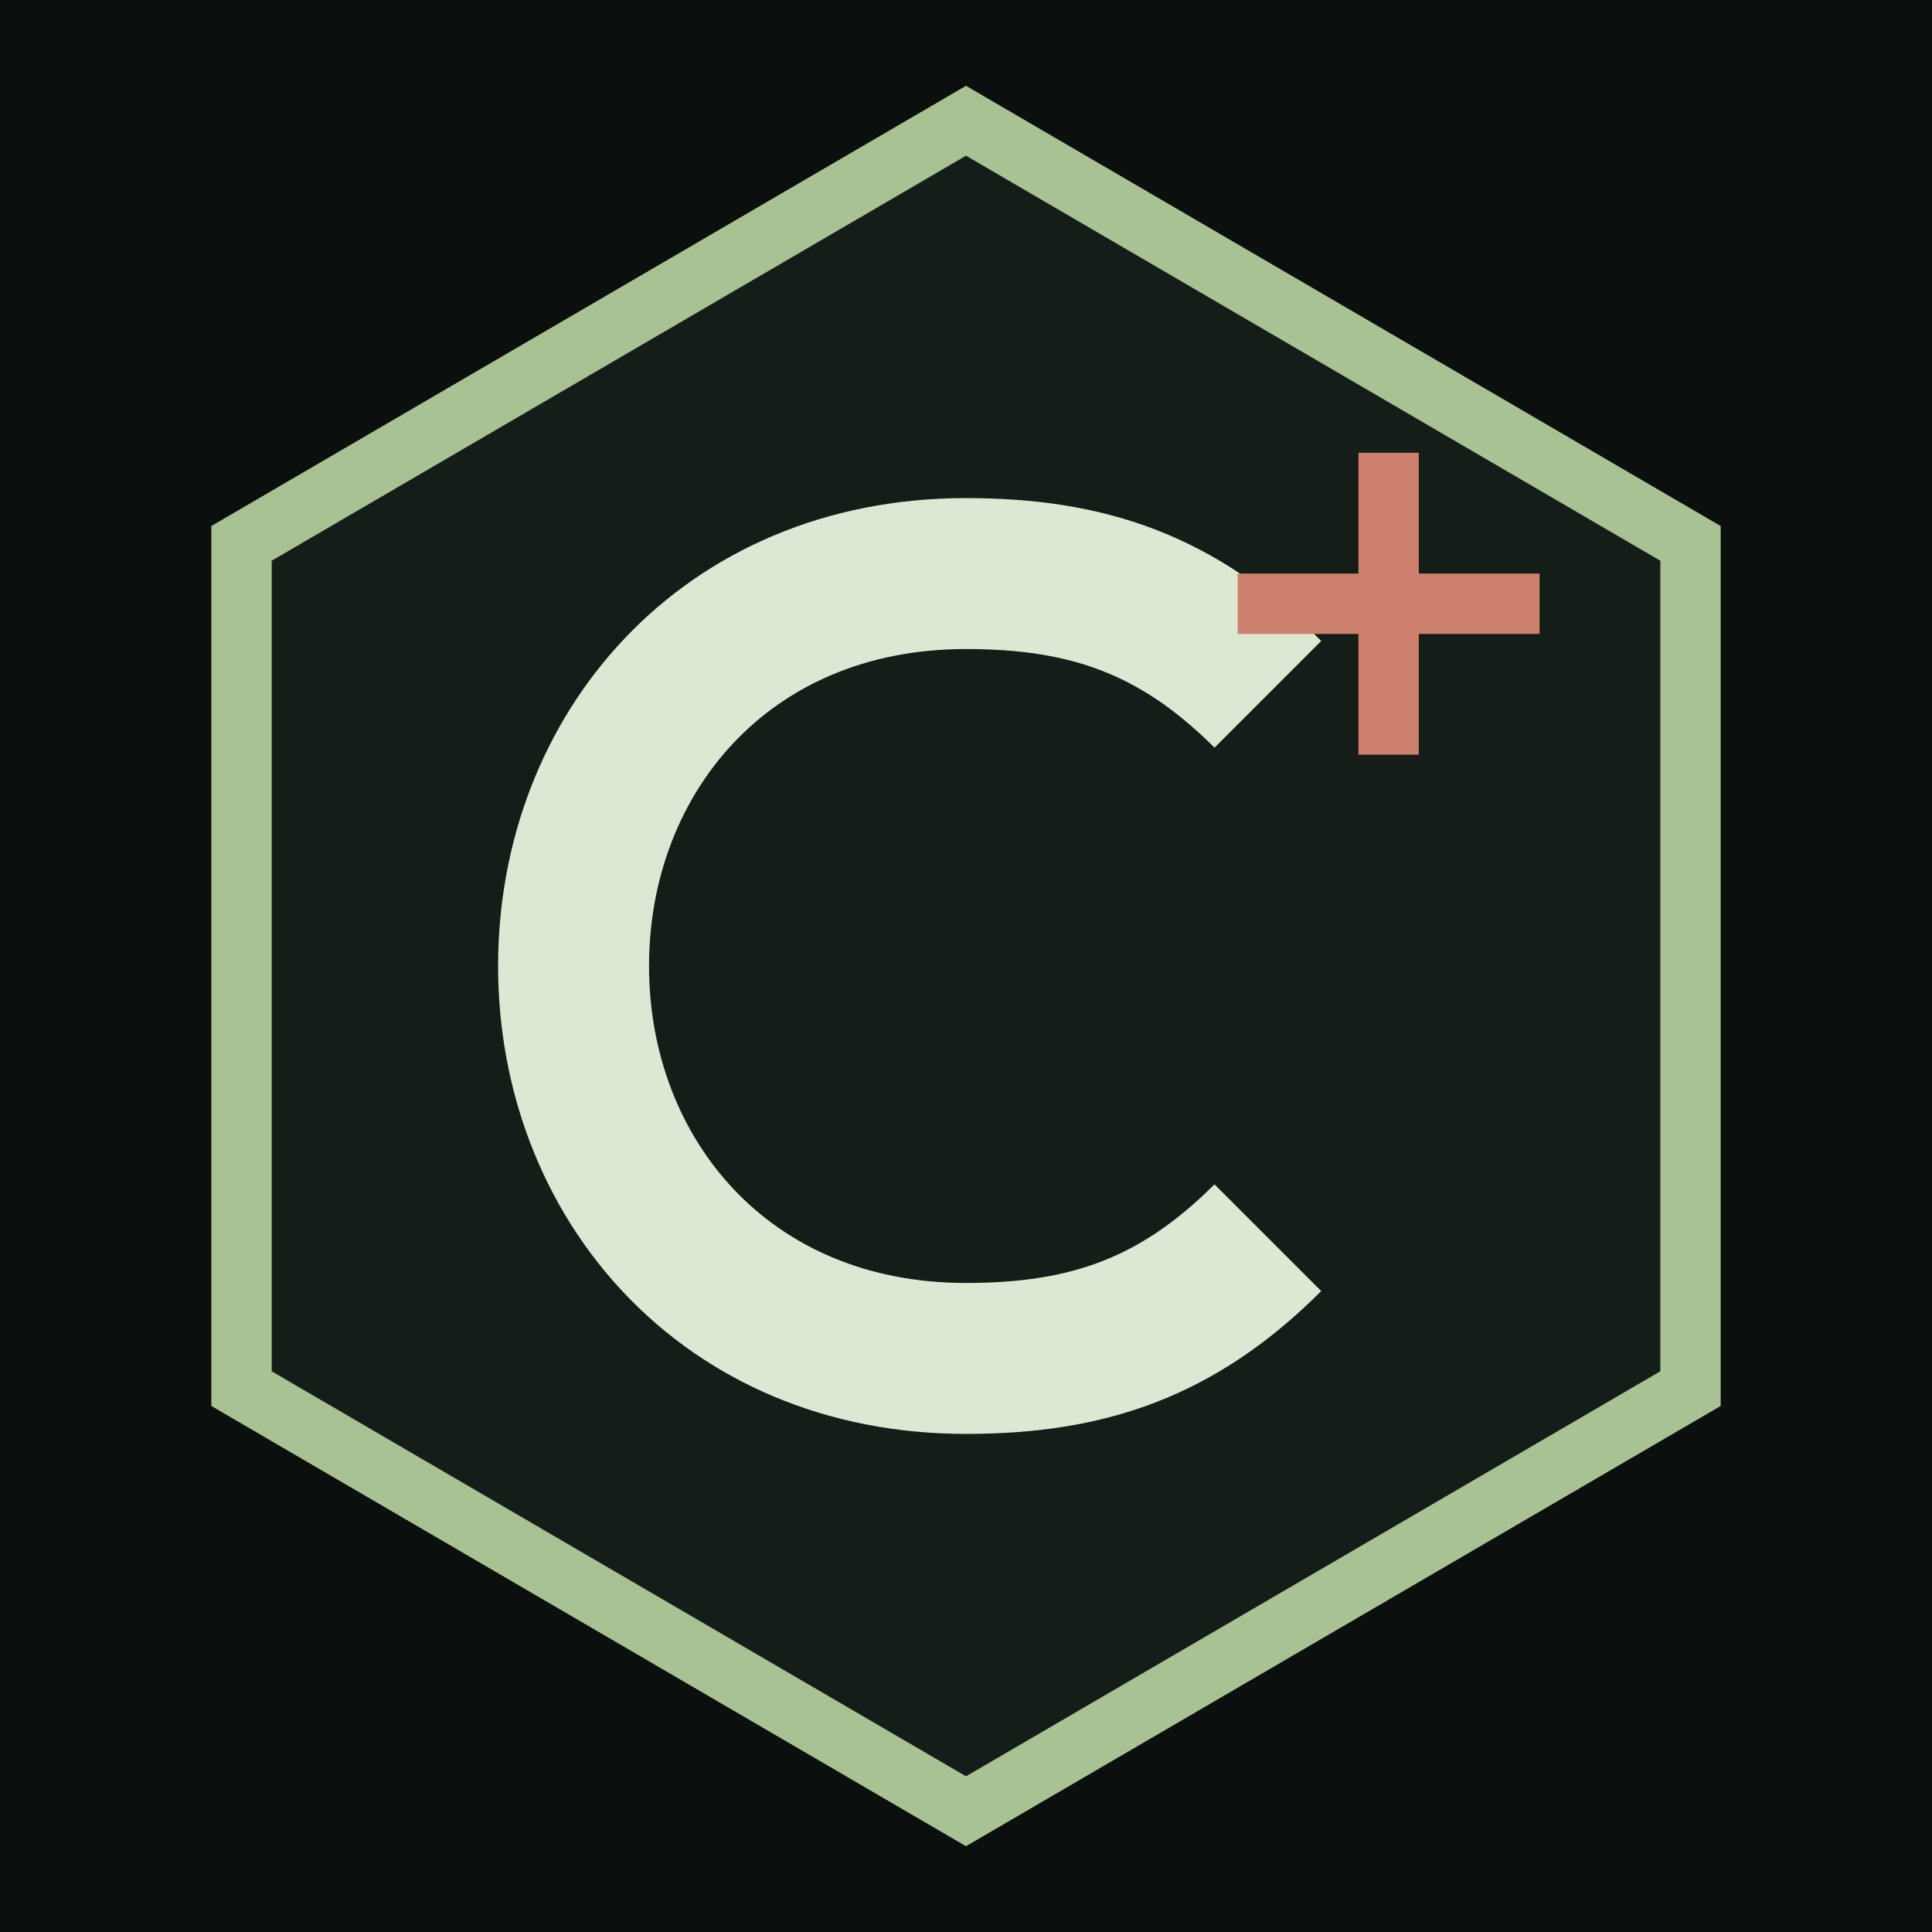
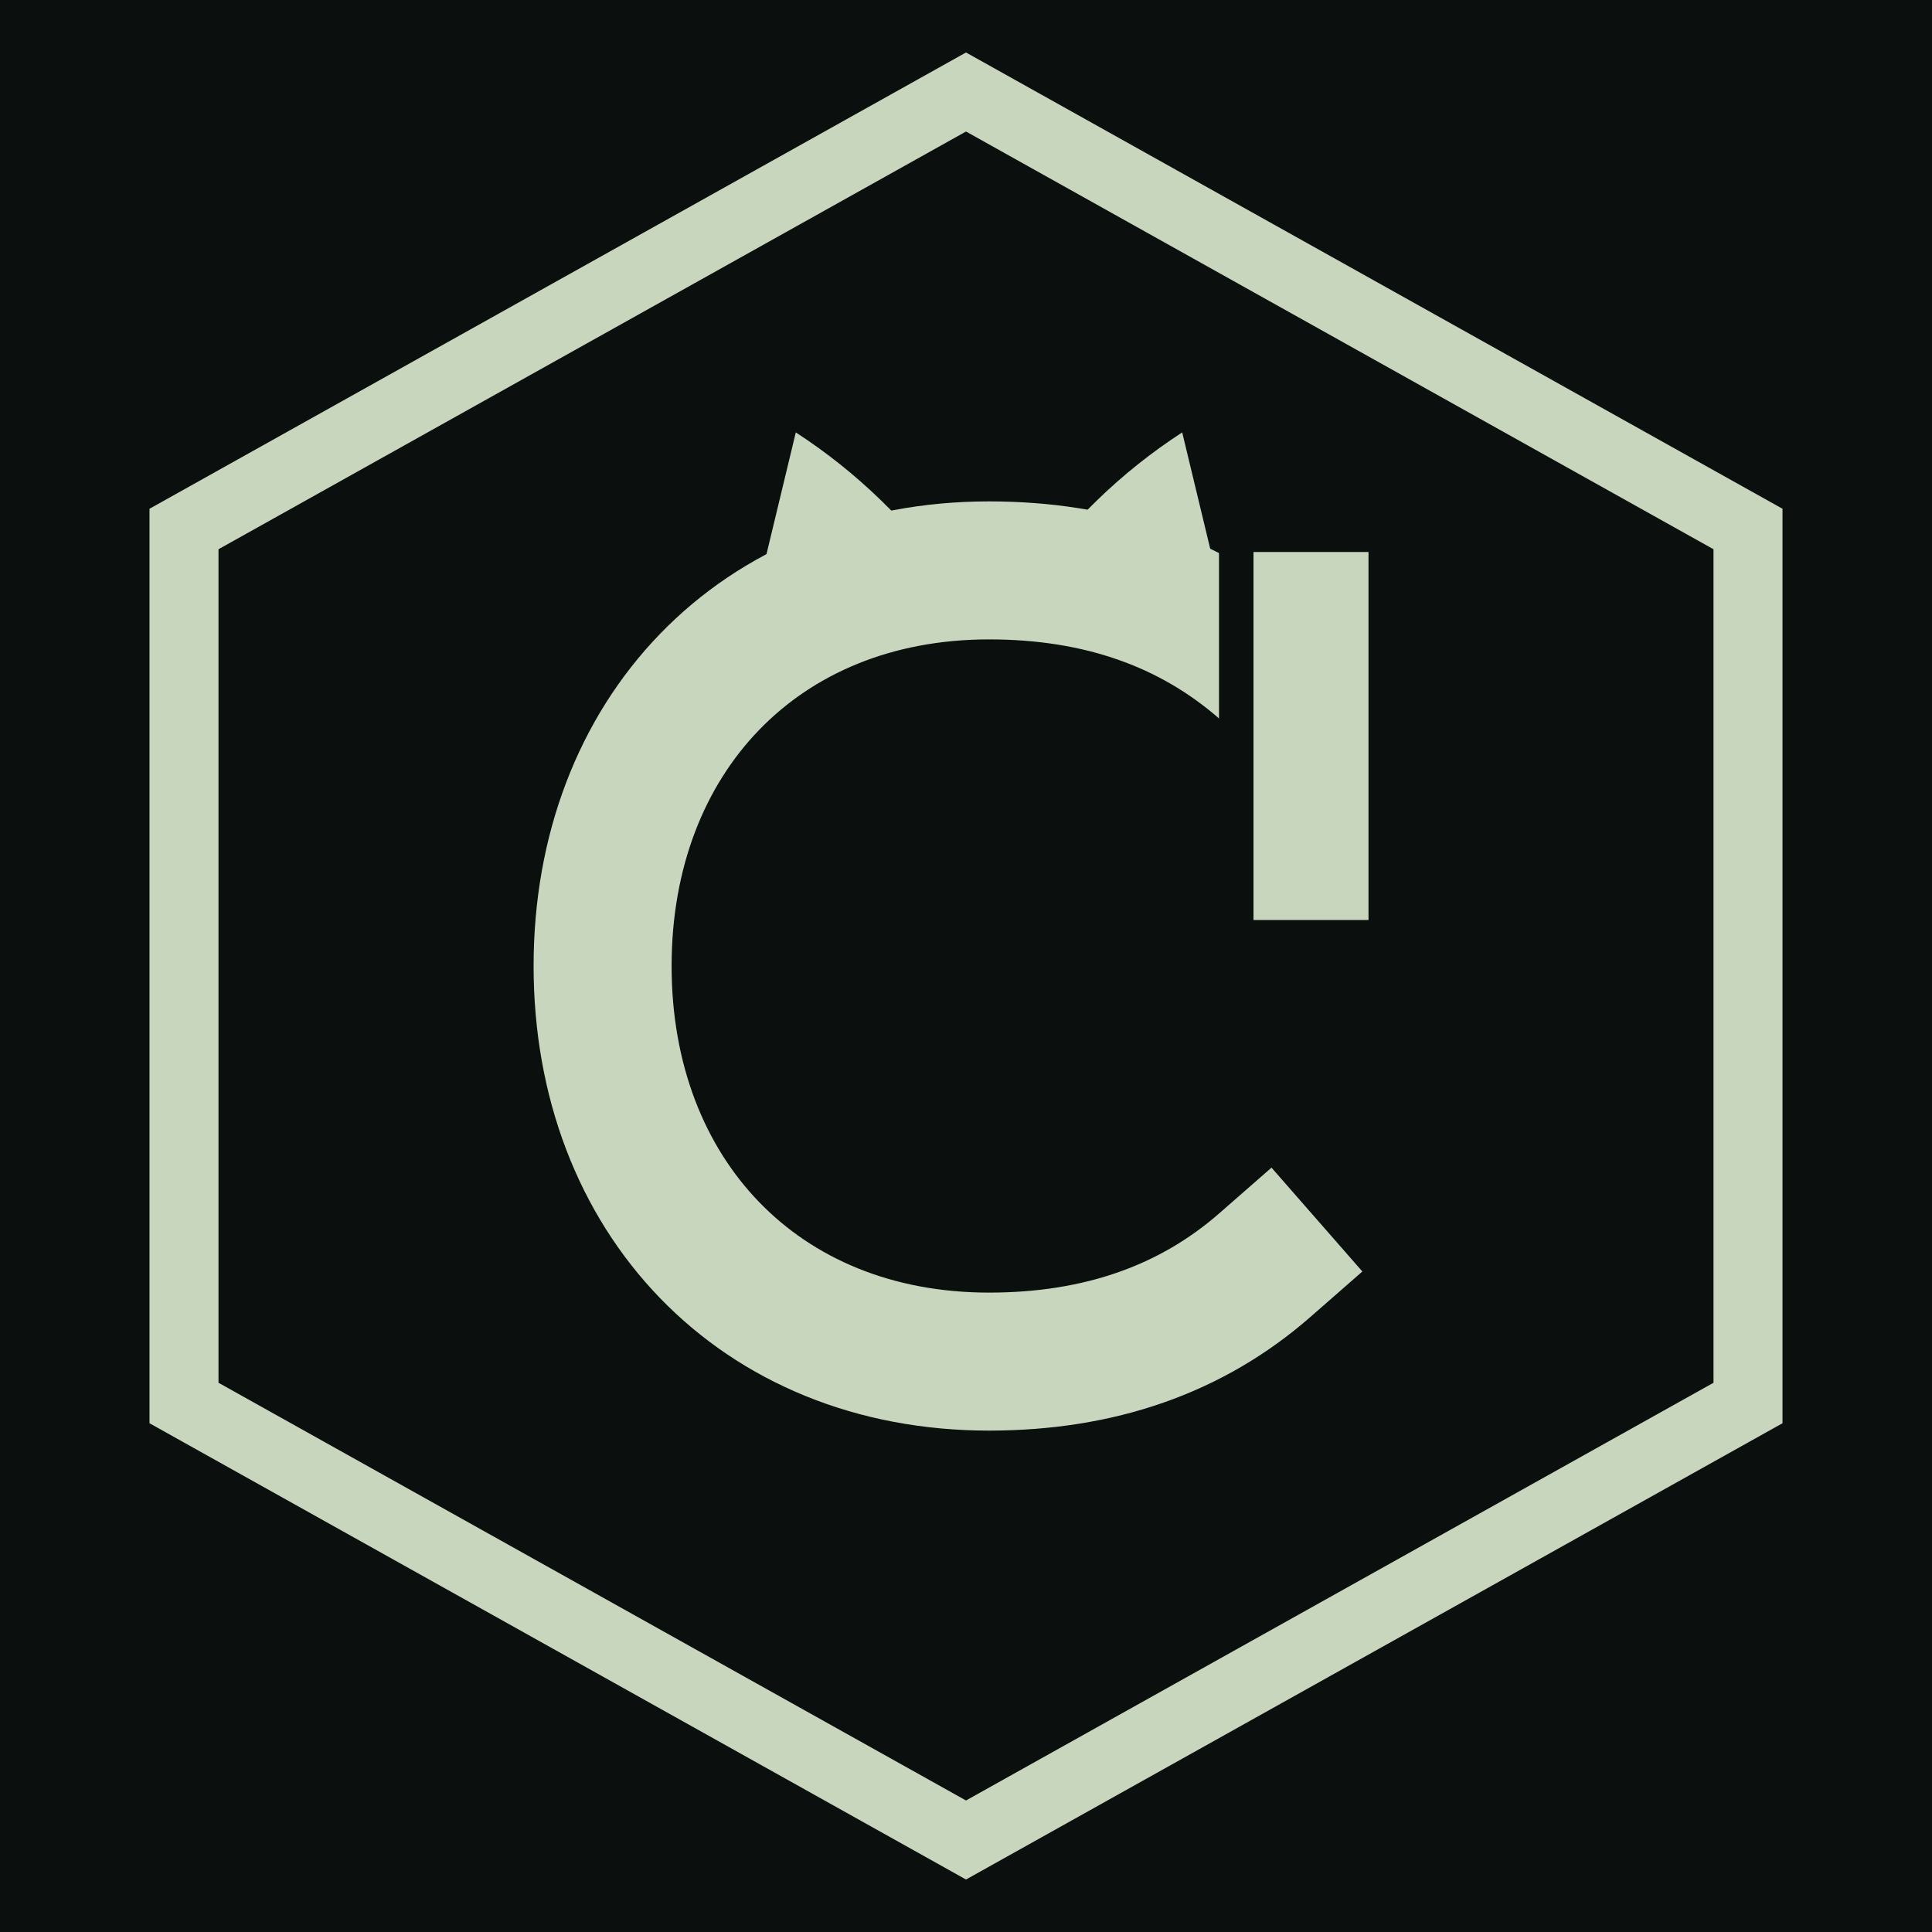
- <svg xmlns="http://www.w3.org/2000/svg" viewBox="0 0 64 64">
-   <rect width="64" height="64" fill="#0b100e" />
-   <path d="M32 4 56 18v28L32 60 8 46V18L32 4Z" fill="#141d18" stroke="#a9c294" stroke-width="2" />
-   <path d="M42 23c-3-3-6-4-10-4-8 0-13 6-13 13s5 13 13 13c4 0 7-1 10-4" fill="none" stroke="#dce8d3" stroke-width="5" />
-   <path d="M46 15v10M51 20H41" stroke="#ce806e" stroke-width="2" />
+ <svg xmlns="http://www.w3.org/2000/svg" viewBox="0 0 42 42">
+   <defs>
+     <mask id="i-clearance" maskUnits="userSpaceOnUse" x="0" y="0" width="42" height="42">
+       <path d="M0 0h42v42H0z" fill="white" />
+       <path d="M28.5 12v8" fill="none" stroke="black" stroke-width="4" />
+     </mask>
+   </defs>
+   <path d="M0 0h42v42H0z" fill="#0b100e" />
+   <g color="#c7d6bd">
+     <path d="M21 2 38 11.5v19L21 40 4 30.5v-19L21 2Z" fill="none" stroke="currentColor" stroke-width="1.5" />
+     <g mask="url(#i-clearance)">
+       <path id="ear" d="M16 14.8 17.3 9.4Q19.3 10.7 20.7 12.7Z" fill="currentColor" />
+       <use href="#ear" transform="translate(43 0) scale(-1 1)" />
+       <path d="M27.5 14.5c-1.6-1.4-3.6-2.1-6-2.1-5 0-8.4 3.6-8.4 8.6s3.4 8.6 8.4 8.6c2.4 0 4.4-.7 6-2.1" fill="none" stroke="currentColor" stroke-width="3" stroke-linecap="square" />
+     </g>
+     <path d="M28.5 12v8" fill="none" stroke="currentColor" stroke-width="2.5" />
+   </g>
</svg>
